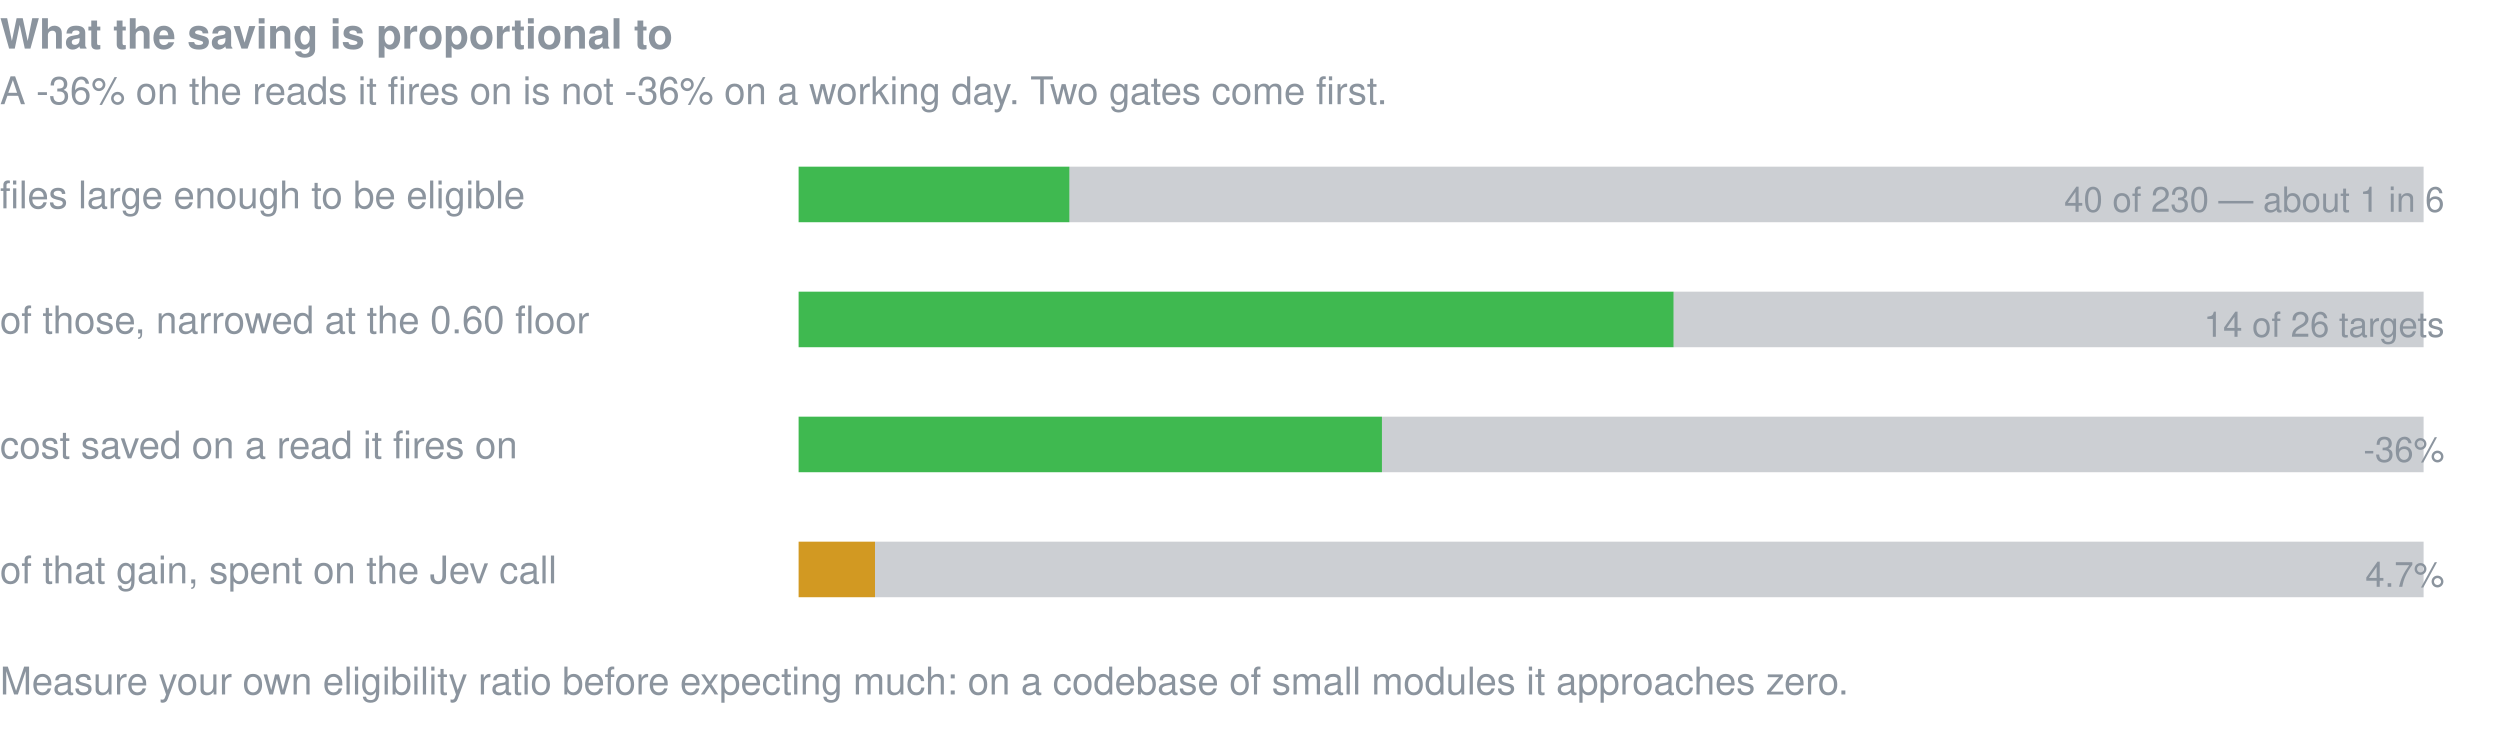
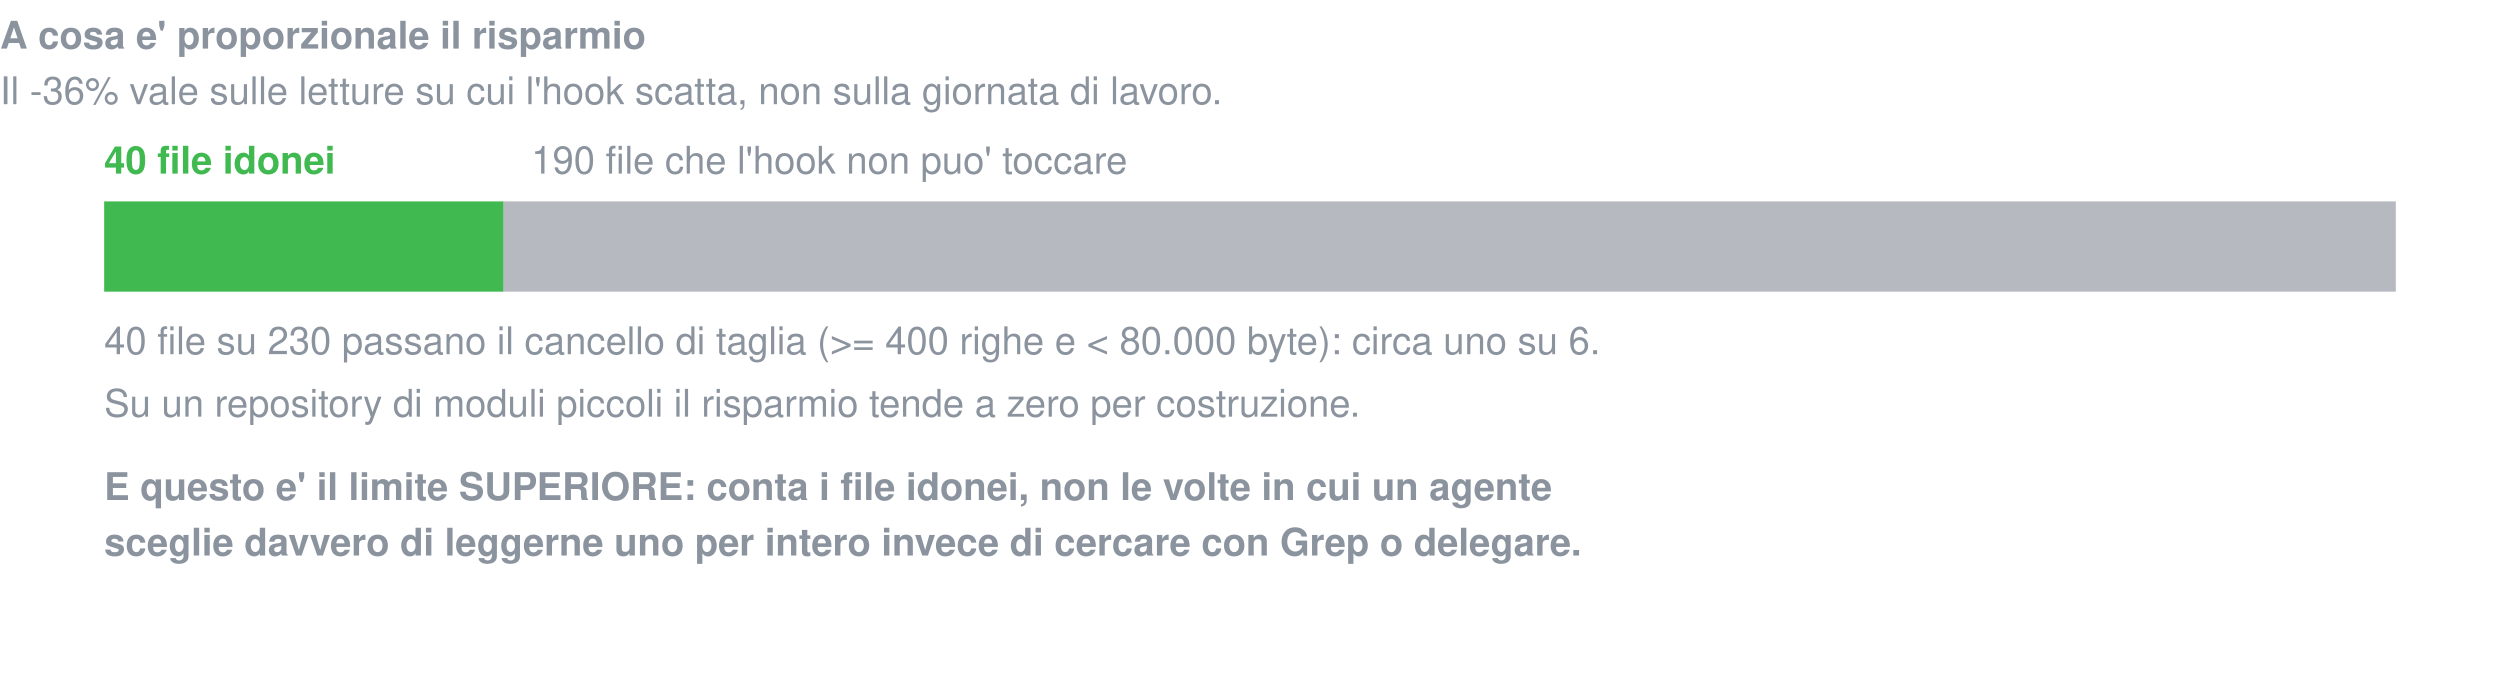
- <svg xmlns="http://www.w3.org/2000/svg" viewBox="0 0 720 210" width="720" height="210" font-family="-apple-system,BlinkMacSystemFont,Segoe UI,Helvetica,Arial,sans-serif">
-   <style>
-     .t{fill:#8b949e;font-size:12px} .lbl{fill:#8b949e;font-size:11px} .sm{fill:#8b949e;font-size:10px}
-     .on{fill:#3fb950} .off{fill:#6e7681} .dim{fill:#6e7681;opacity:.35}
-   </style>
-   <text x="0" y="14" class="t" font-weight="600">What the saving is proportional to</text>
-   <text x="0" y="30" class="lbl">A -36% on the reads it fires on is not -36% on a working day. Two gates come first.</text>
-   <text x="0" y="60" class="lbl">files large enough to be eligible</text>
-   <rect x="230" y="48" width="78" height="16" class="on" />
-   <rect x="308" y="48" width="390" height="16" class="dim" />
-   <text x="704" y="61" class="sm" text-anchor="end" fill="#3fb950">40 of 230 — about 1 in 6</text>
-   <text x="0" y="96" class="lbl">of those, narrowed at the 0.60 floor</text>
-   <rect x="230" y="84" width="252" height="16" class="on" />
-   <rect x="482" y="84" width="216" height="16" class="dim" />
-   <text x="704" y="97" class="sm" text-anchor="end" fill="#3fb950">14 of 26 targets</text>
-   <text x="0" y="132" class="lbl">cost saved on a read it fires on</text>
-   <rect x="230" y="120" width="168" height="16" class="on" />
-   <rect x="398" y="120" width="300" height="16" class="dim" />
-   <text x="704" y="133" class="sm" text-anchor="end" fill="#3fb950">-36%</text>
-   <text x="0" y="168" class="lbl">of that gain, spent on the Jev call</text>
-   <rect x="230" y="156" width="22" height="16" fill="#d29922" />
-   <rect x="252" y="156" width="446" height="16" class="dim" />
-   <text x="704" y="169" class="sm" text-anchor="end" fill="#d29922">4.7%</text>
-   <text x="0" y="200" class="lbl">Measure your own eligibility ratio before expecting much: on a codebase of small modules it approaches zero.</text>
+ <svg xmlns="http://www.w3.org/2000/svg" viewBox="0 0 720 200" width="720" height="200" font-family="-apple-system,BlinkMacSystemFont,Segoe UI,Helvetica,Arial,sans-serif">
+   <text x="0" y="14" fill="#8b949e" font-size="11" font-weight="600">A cosa e' proporzionale il risparmio</text>
+   <text x="0" y="30" fill="#8b949e" font-size="11">Il -36% vale sulle letture su cui l'hook scatta, non sulla giornata di lavoro.</text>
+   <rect x="30" y="58" width="115" height="26" fill="#3fb950" />
+   <rect x="145" y="58" width="545" height="26" fill="#6e7681" opacity="0.5" />
+   <text x="30" y="50" fill="#3fb950" font-size="11" font-weight="600">40 file idonei</text>
+   <text x="153" y="50" fill="#8b949e" font-size="11">190 file che l'hook non puo' toccare</text>
+   <text x="30" y="102" fill="#8b949e" font-size="11">40 file su 230 passano il cancello di taglia (&gt;= 400 righe e &lt; 80.000 byte): circa uno su 6.</text>
+   <text x="30" y="120" fill="#8b949e" font-size="11">Su un repository di moduli piccoli il risparmio tende a zero per costruzione.</text>
+   <text x="30" y="144" fill="#8b949e" font-size="11" font-weight="600">E questo e' il limite SUPERIORE: conta i file idonei, non le volte in cui un agente</text>
+   <text x="30" y="160" fill="#8b949e" font-size="11" font-weight="600">sceglie davvero di leggerne uno per intero invece di cercare con Grep o delegare.</text>
</svg>
